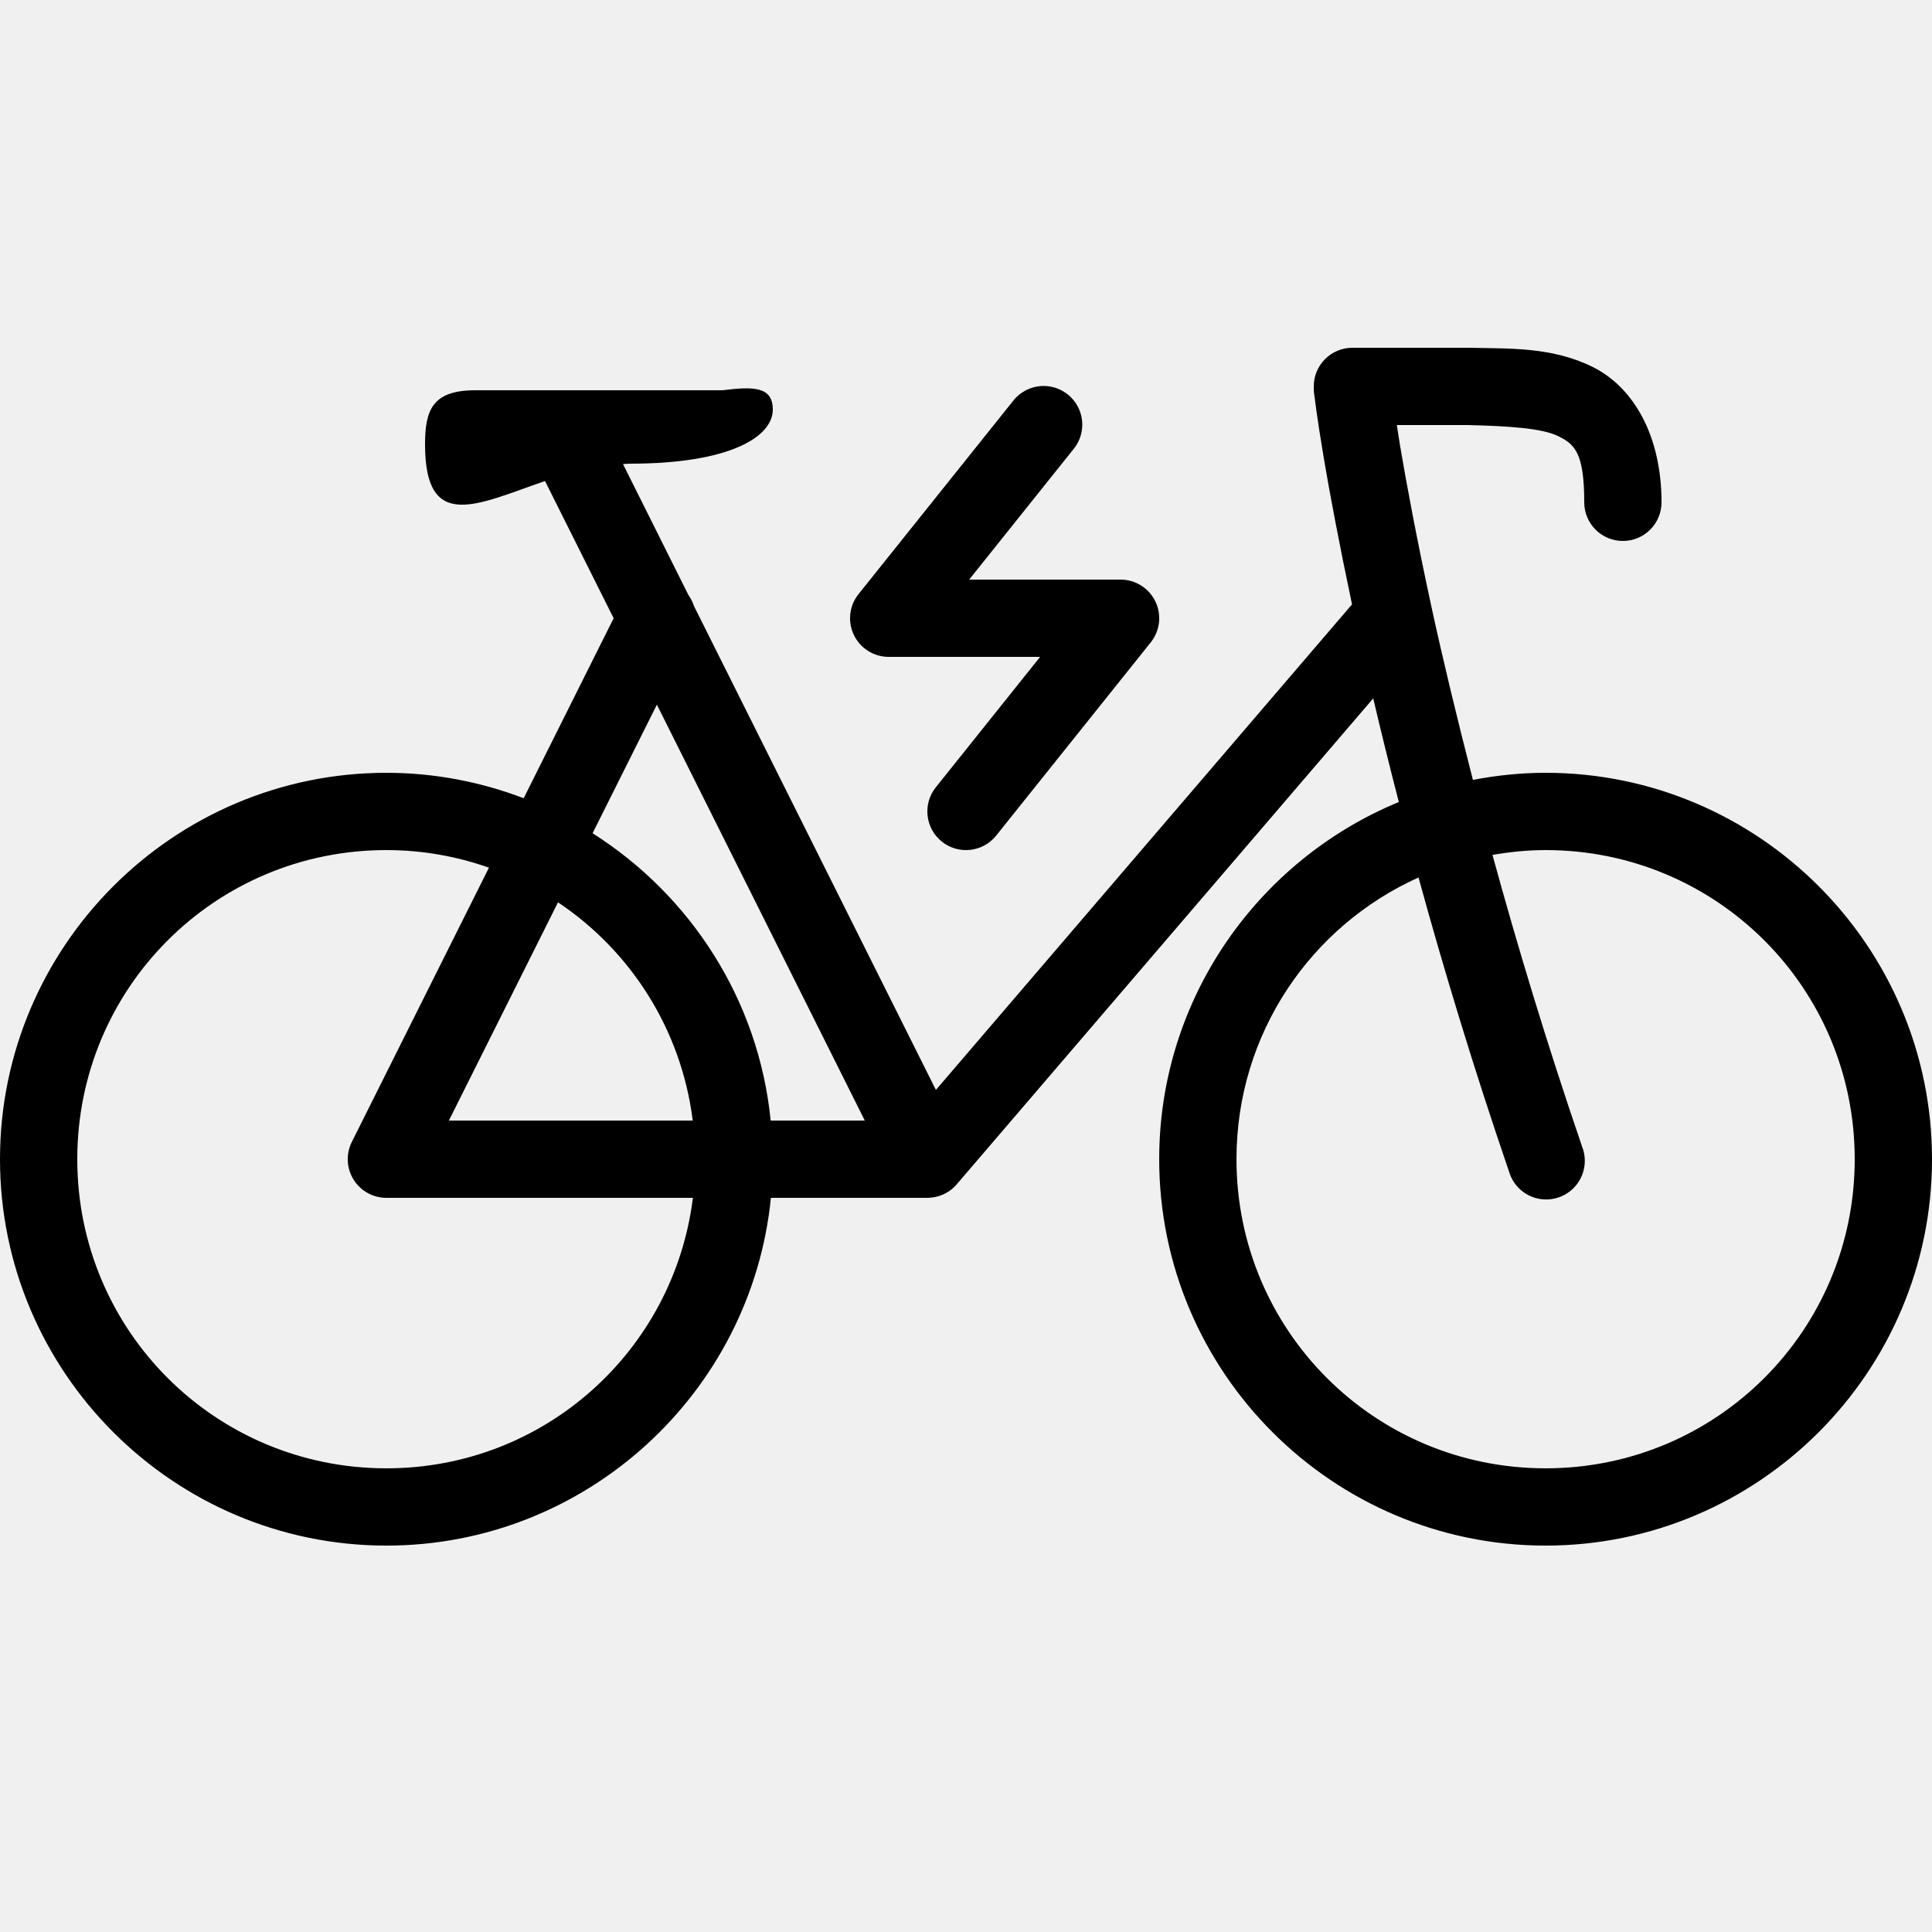
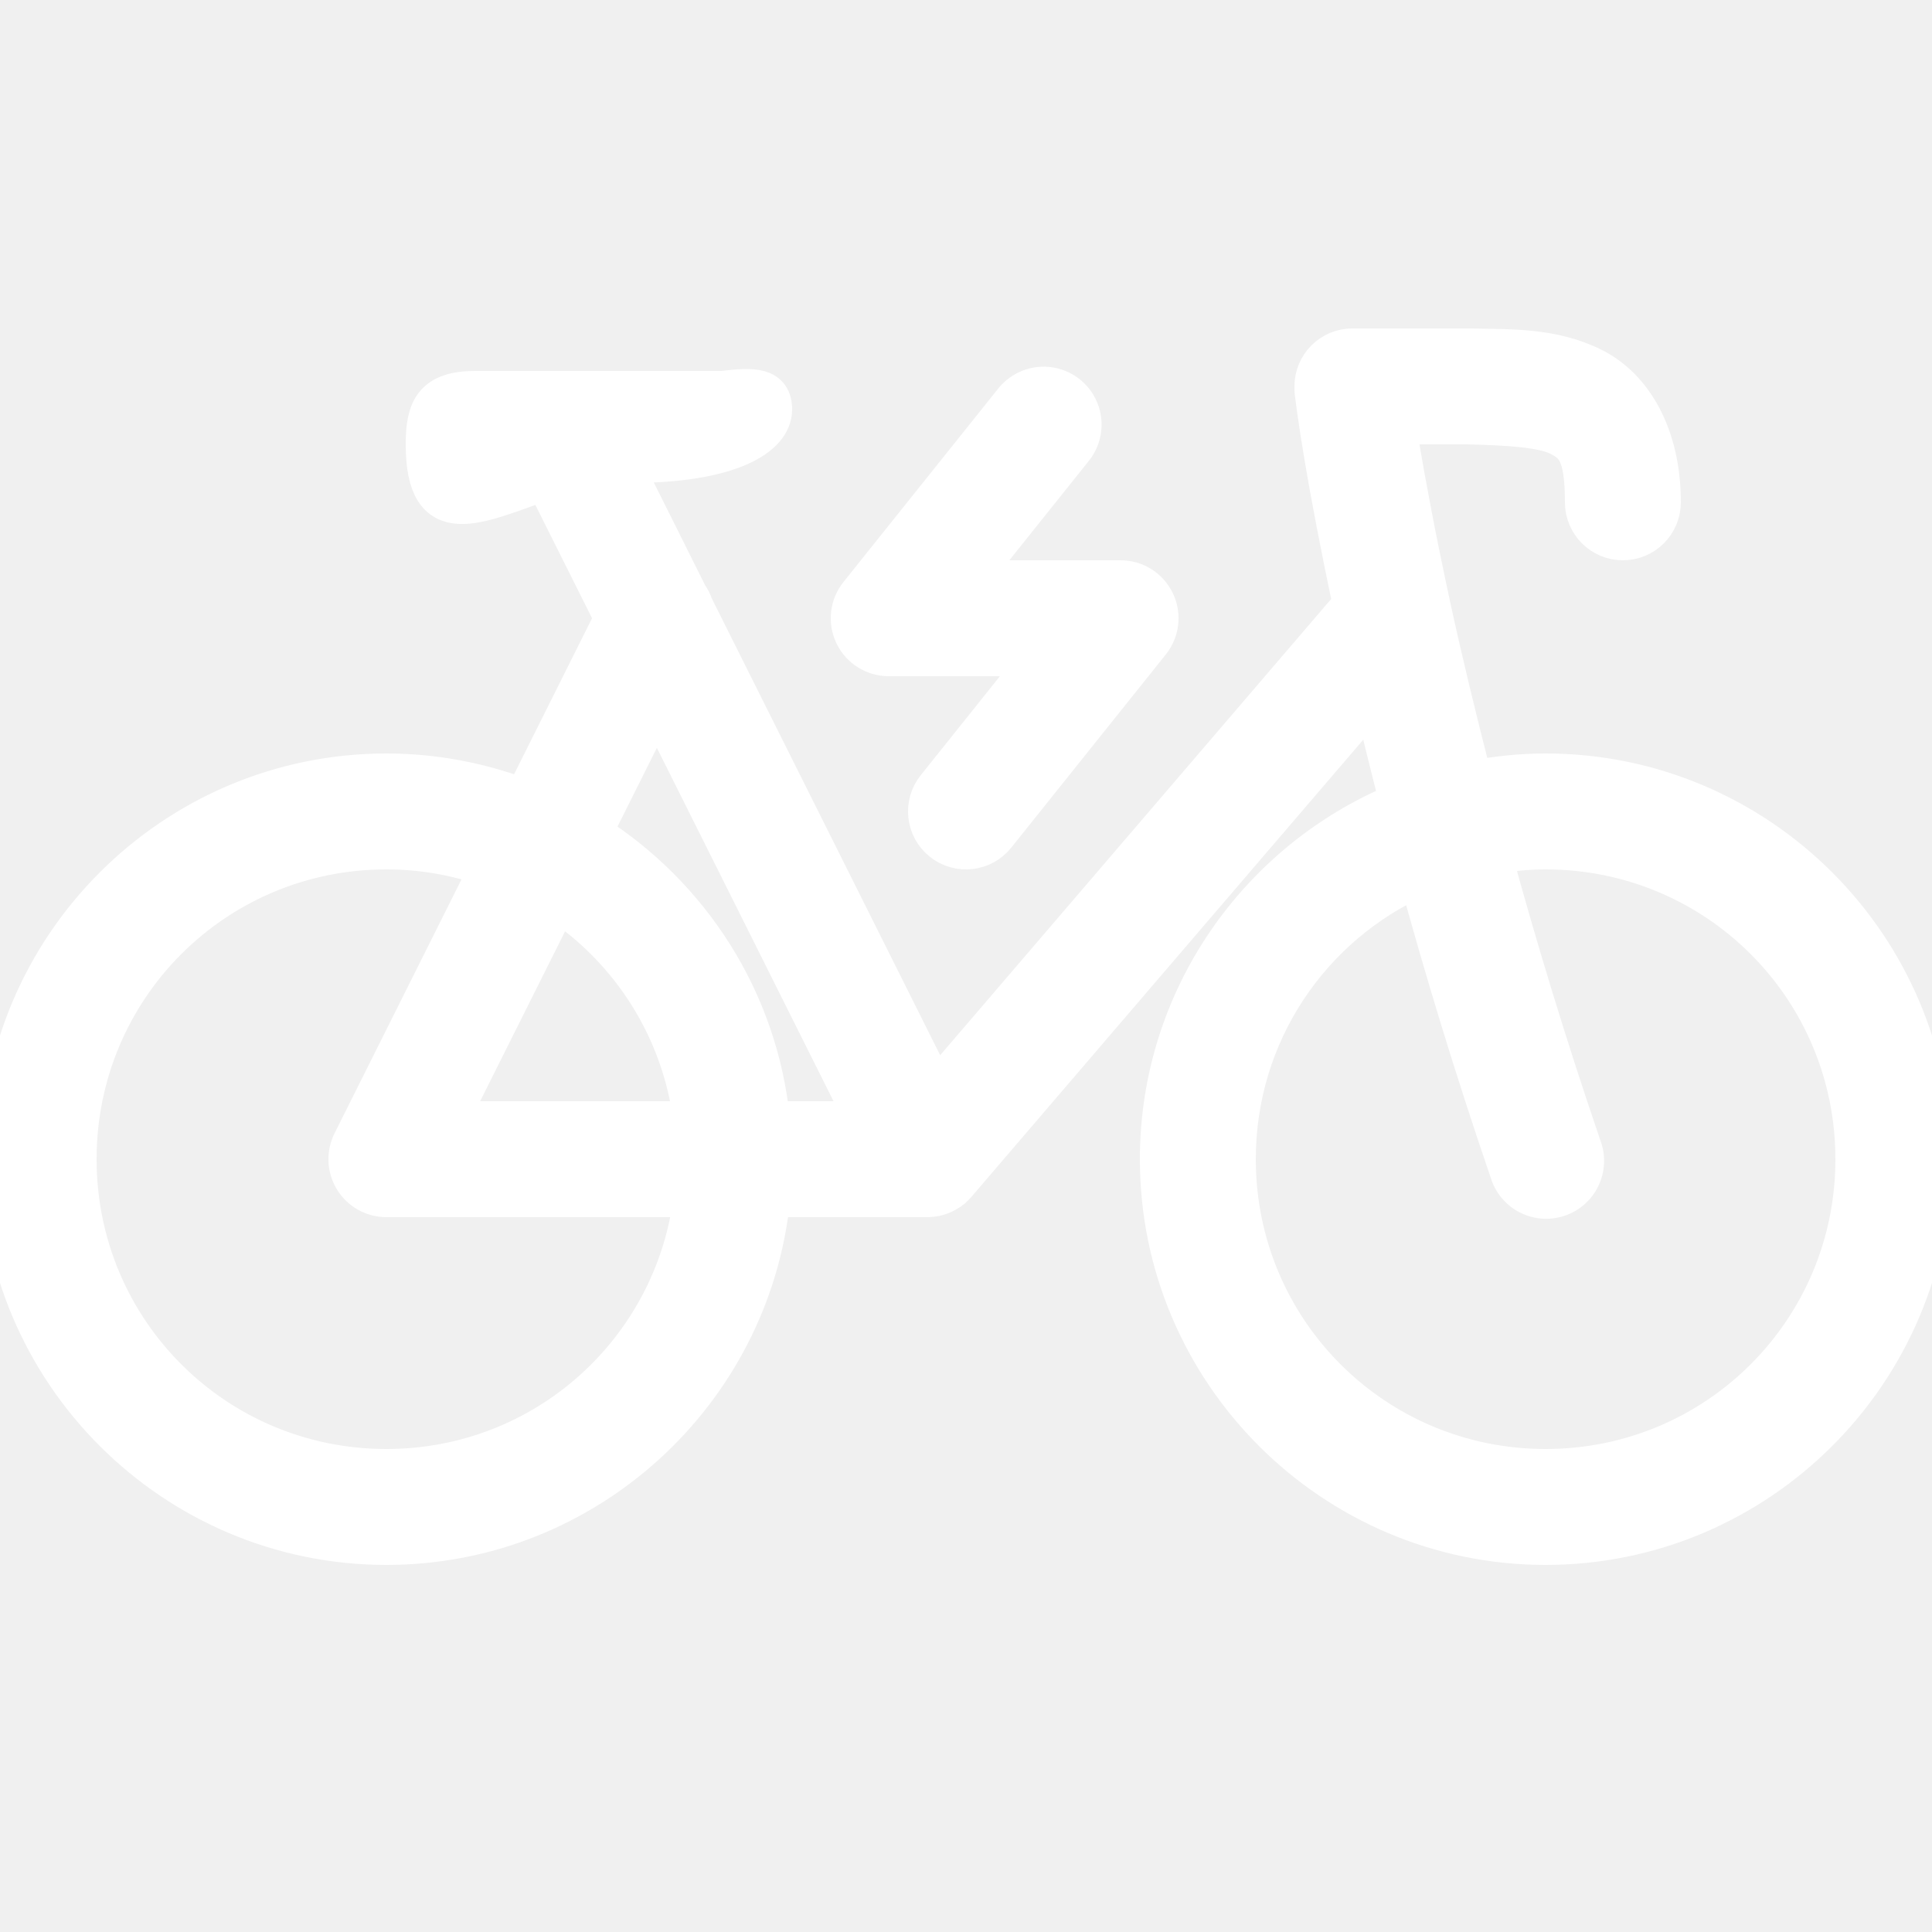
- <svg xmlns="http://www.w3.org/2000/svg" fill="#000000" width="800px" height="800px" viewBox="0 0 50 50">
-   <path d="M35 9 A 1 1 0 0 0 34 10C34 10.185 34.01 10.177 34.021 10.27C34.032 10.363 34.047 10.481 34.068 10.629C34.11 10.925 34.173 11.339 34.26 11.857C34.416 12.784 34.664 14.096 34.99 15.641L24.221 28.207L17.959 15.682 A 1 1 0 0 0 17.818 15.402L16.123 12.01C16.182 12.007 16.242 12 16.301 12C18.901 12 20 11.3 20 10.6C20 10 19.499 10 18.699 10.1L12.301 10.1C11.201 10.1 11 10.6 11 11.5C11 13.793 12.355 13.051 14.105 12.449L15.881 16L13.553 20.658C12.447 20.237 11.25 20 10 20C4.489 20 0 24.489 0 30C0 35.511 4.489 40 10 40C15.174 40 19.448 36.044 19.951 31L23.992 31 A 1 1 0 0 0 24 31 A 1 1 0 0 0 24.016 31 A 1 1 0 0 0 24.1 30.994 A 1 1 0 0 0 24.191 30.982 A 1 1 0 0 0 24.199 30.98 A 1 1 0 0 0 24.289 30.957 A 1 1 0 0 0 24.295 30.955 A 1 1 0 0 0 24.383 30.924 A 1 1 0 0 0 24.389 30.922 A 1 1 0 0 0 24.473 30.881 A 1 1 0 0 0 24.479 30.877 A 1 1 0 0 0 24.559 30.83 A 1 1 0 0 0 24.561 30.828 A 1 1 0 0 0 24.564 30.826 A 1 1 0 0 0 24.639 30.77 A 1 1 0 0 0 24.645 30.766 A 1 1 0 0 0 24.67 30.74 A 1 1 0 0 0 24.717 30.697 A 1 1 0 0 0 24.742 30.67 A 1 1 0 0 0 24.76 30.65L35.539 18.074C35.736 18.917 35.958 19.811 36.201 20.756C32.568 22.256 30 25.834 30 30C30 35.511 34.489 40 40 40C45.511 40 50 35.511 50 30C50 24.489 45.511 20 40 20C39.357 20 38.729 20.067 38.119 20.184C37.703 18.562 37.334 17.035 37.053 15.738C36.669 13.967 36.402 12.532 36.232 11.525C36.195 11.3 36.179 11.181 36.15 11L37.977 11C39.026 11.025 39.91 11.08 40.33 11.289C40.751 11.498 41 11.715 41 13 A 1 1 0 1 0 43 13C43 11.285 42.283 10.026 41.221 9.498C40.158 8.97 39.042 9.025 38.023 9 A 1 1 0 0 0 38 9L35 9 z M 26.969 9.99 A 1 1 0 0 0 26.219 10.375L22.219 15.375 A 1 1 0 0 0 23 17L26.918 17L24.219 20.375 A 1 1 0 1 0 25.781 21.625L29.781 16.625 A 1 1 0 0 0 29 15L25.082 15L27.781 11.625 A 1 1 0 0 0 26.969 9.99 z M 17 18.236L22.381 29L19.945 29C19.633 25.869 17.867 23.17 15.336 21.564L17 18.236 z M 10 22C10.933 22 11.825 22.163 12.654 22.455L9.105 29.553 A 1 1 0 0 0 10 31L17.932 31C17.441 34.955 14.091 38 10 38C5.569 38 2 34.431 2 30C2 25.569 5.569 22 10 22 z M 40 22C44.43 22 48 25.57 48 30C48 34.43 44.43 38 40 38C35.57 38 32 34.43 32 30C32 26.745 33.931 23.96 36.711 22.709C37.353 25.046 38.124 27.605 39.055 30.324 A 1 1 0 1 0 40.945 29.676C40.023 26.98 39.259 24.439 38.625 22.125C39.072 22.048 39.53 22 40 22 z M 14.441 23.352C16.323 24.61 17.633 26.642 17.928 29L11.617 29L14.441 23.352 z" />
+ <svg xmlns="http://www.w3.org/2000/svg" fill="#ffffff" viewBox="0 0 50 50" stroke="#ffffff">
+   <g id="SVGRepo_bgCarrier" stroke-width="0" />
+   <g id="SVGRepo_tracerCarrier" stroke-linecap="round" stroke-linejoin="round" />
+   <g id="SVGRepo_iconCarrier">
+     <path d="M35 9 A 1 1 0 0 0 34 10C34 10.185 34.01 10.177 34.021 10.27C34.032 10.363 34.047 10.481 34.068 10.629C34.11 10.925 34.173 11.339 34.26 11.857C34.416 12.784 34.664 14.096 34.99 15.641L24.221 28.207L17.959 15.682 A 1 1 0 0 0 17.818 15.402L16.123 12.01C16.182 12.007 16.242 12 16.301 12C18.901 12 20 11.3 20 10.6C20 10 19.499 10 18.699 10.1L12.301 10.1C11.201 10.1 11 10.6 11 11.5C11 13.793 12.355 13.051 14.105 12.449L15.881 16L13.553 20.658C12.447 20.237 11.25 20 10 20C4.489 20 0 24.489 0 30C0 35.511 4.489 40 10 40C15.174 40 19.448 36.044 19.951 31L23.992 31 A 1 1 0 0 0 24 31 A 1 1 0 0 0 24.016 31 A 1 1 0 0 0 24.1 30.994 A 1 1 0 0 0 24.191 30.982 A 1 1 0 0 0 24.199 30.98 A 1 1 0 0 0 24.289 30.957 A 1 1 0 0 0 24.295 30.955 A 1 1 0 0 0 24.383 30.924 A 1 1 0 0 0 24.389 30.922 A 1 1 0 0 0 24.473 30.881 A 1 1 0 0 0 24.479 30.877 A 1 1 0 0 0 24.559 30.83 A 1 1 0 0 0 24.561 30.828 A 1 1 0 0 0 24.564 30.826 A 1 1 0 0 0 24.639 30.77 A 1 1 0 0 0 24.645 30.766 A 1 1 0 0 0 24.67 30.74 A 1 1 0 0 0 24.717 30.697 A 1 1 0 0 0 24.742 30.67 A 1 1 0 0 0 24.76 30.65L35.539 18.074C35.736 18.917 35.958 19.811 36.201 20.756C32.568 22.256 30 25.834 30 30C30 35.511 34.489 40 40 40C45.511 40 50 35.511 50 30C50 24.489 45.511 20 40 20C39.357 20 38.729 20.067 38.119 20.184C37.703 18.562 37.334 17.035 37.053 15.738C36.669 13.967 36.402 12.532 36.232 11.525C36.195 11.3 36.179 11.181 36.15 11L37.977 11C39.026 11.025 39.91 11.08 40.33 11.289C40.751 11.498 41 11.715 41 13 A 1 1 0 1 0 43 13C43 11.285 42.283 10.026 41.221 9.498C40.158 8.97 39.042 9.025 38.023 9 A 1 1 0 0 0 38 9L35 9 z M 26.969 9.99 A 1 1 0 0 0 26.219 10.375L22.219 15.375 A 1 1 0 0 0 23 17L26.918 17L24.219 20.375 A 1 1 0 1 0 25.781 21.625L29.781 16.625 A 1 1 0 0 0 29 15L25.082 15L27.781 11.625 A 1 1 0 0 0 26.969 9.99 z M 17 18.236L22.381 29L19.945 29C19.633 25.869 17.867 23.17 15.336 21.564L17 18.236 z M 10 22C10.933 22 11.825 22.163 12.654 22.455L9.105 29.553 A 1 1 0 0 0 10 31L17.932 31C17.441 34.955 14.091 38 10 38C5.569 38 2 34.431 2 30C2 25.569 5.569 22 10 22 z M 40 22C44.43 22 48 25.57 48 30C48 34.43 44.43 38 40 38C35.57 38 32 34.43 32 30C32 26.745 33.931 23.96 36.711 22.709C37.353 25.046 38.124 27.605 39.055 30.324 A 1 1 0 1 0 40.945 29.676C40.023 26.98 39.259 24.439 38.625 22.125C39.072 22.048 39.53 22 40 22 z M 14.441 23.352C16.323 24.61 17.633 26.642 17.928 29L11.617 29L14.441 23.352 z" />
+   </g>
</svg>
